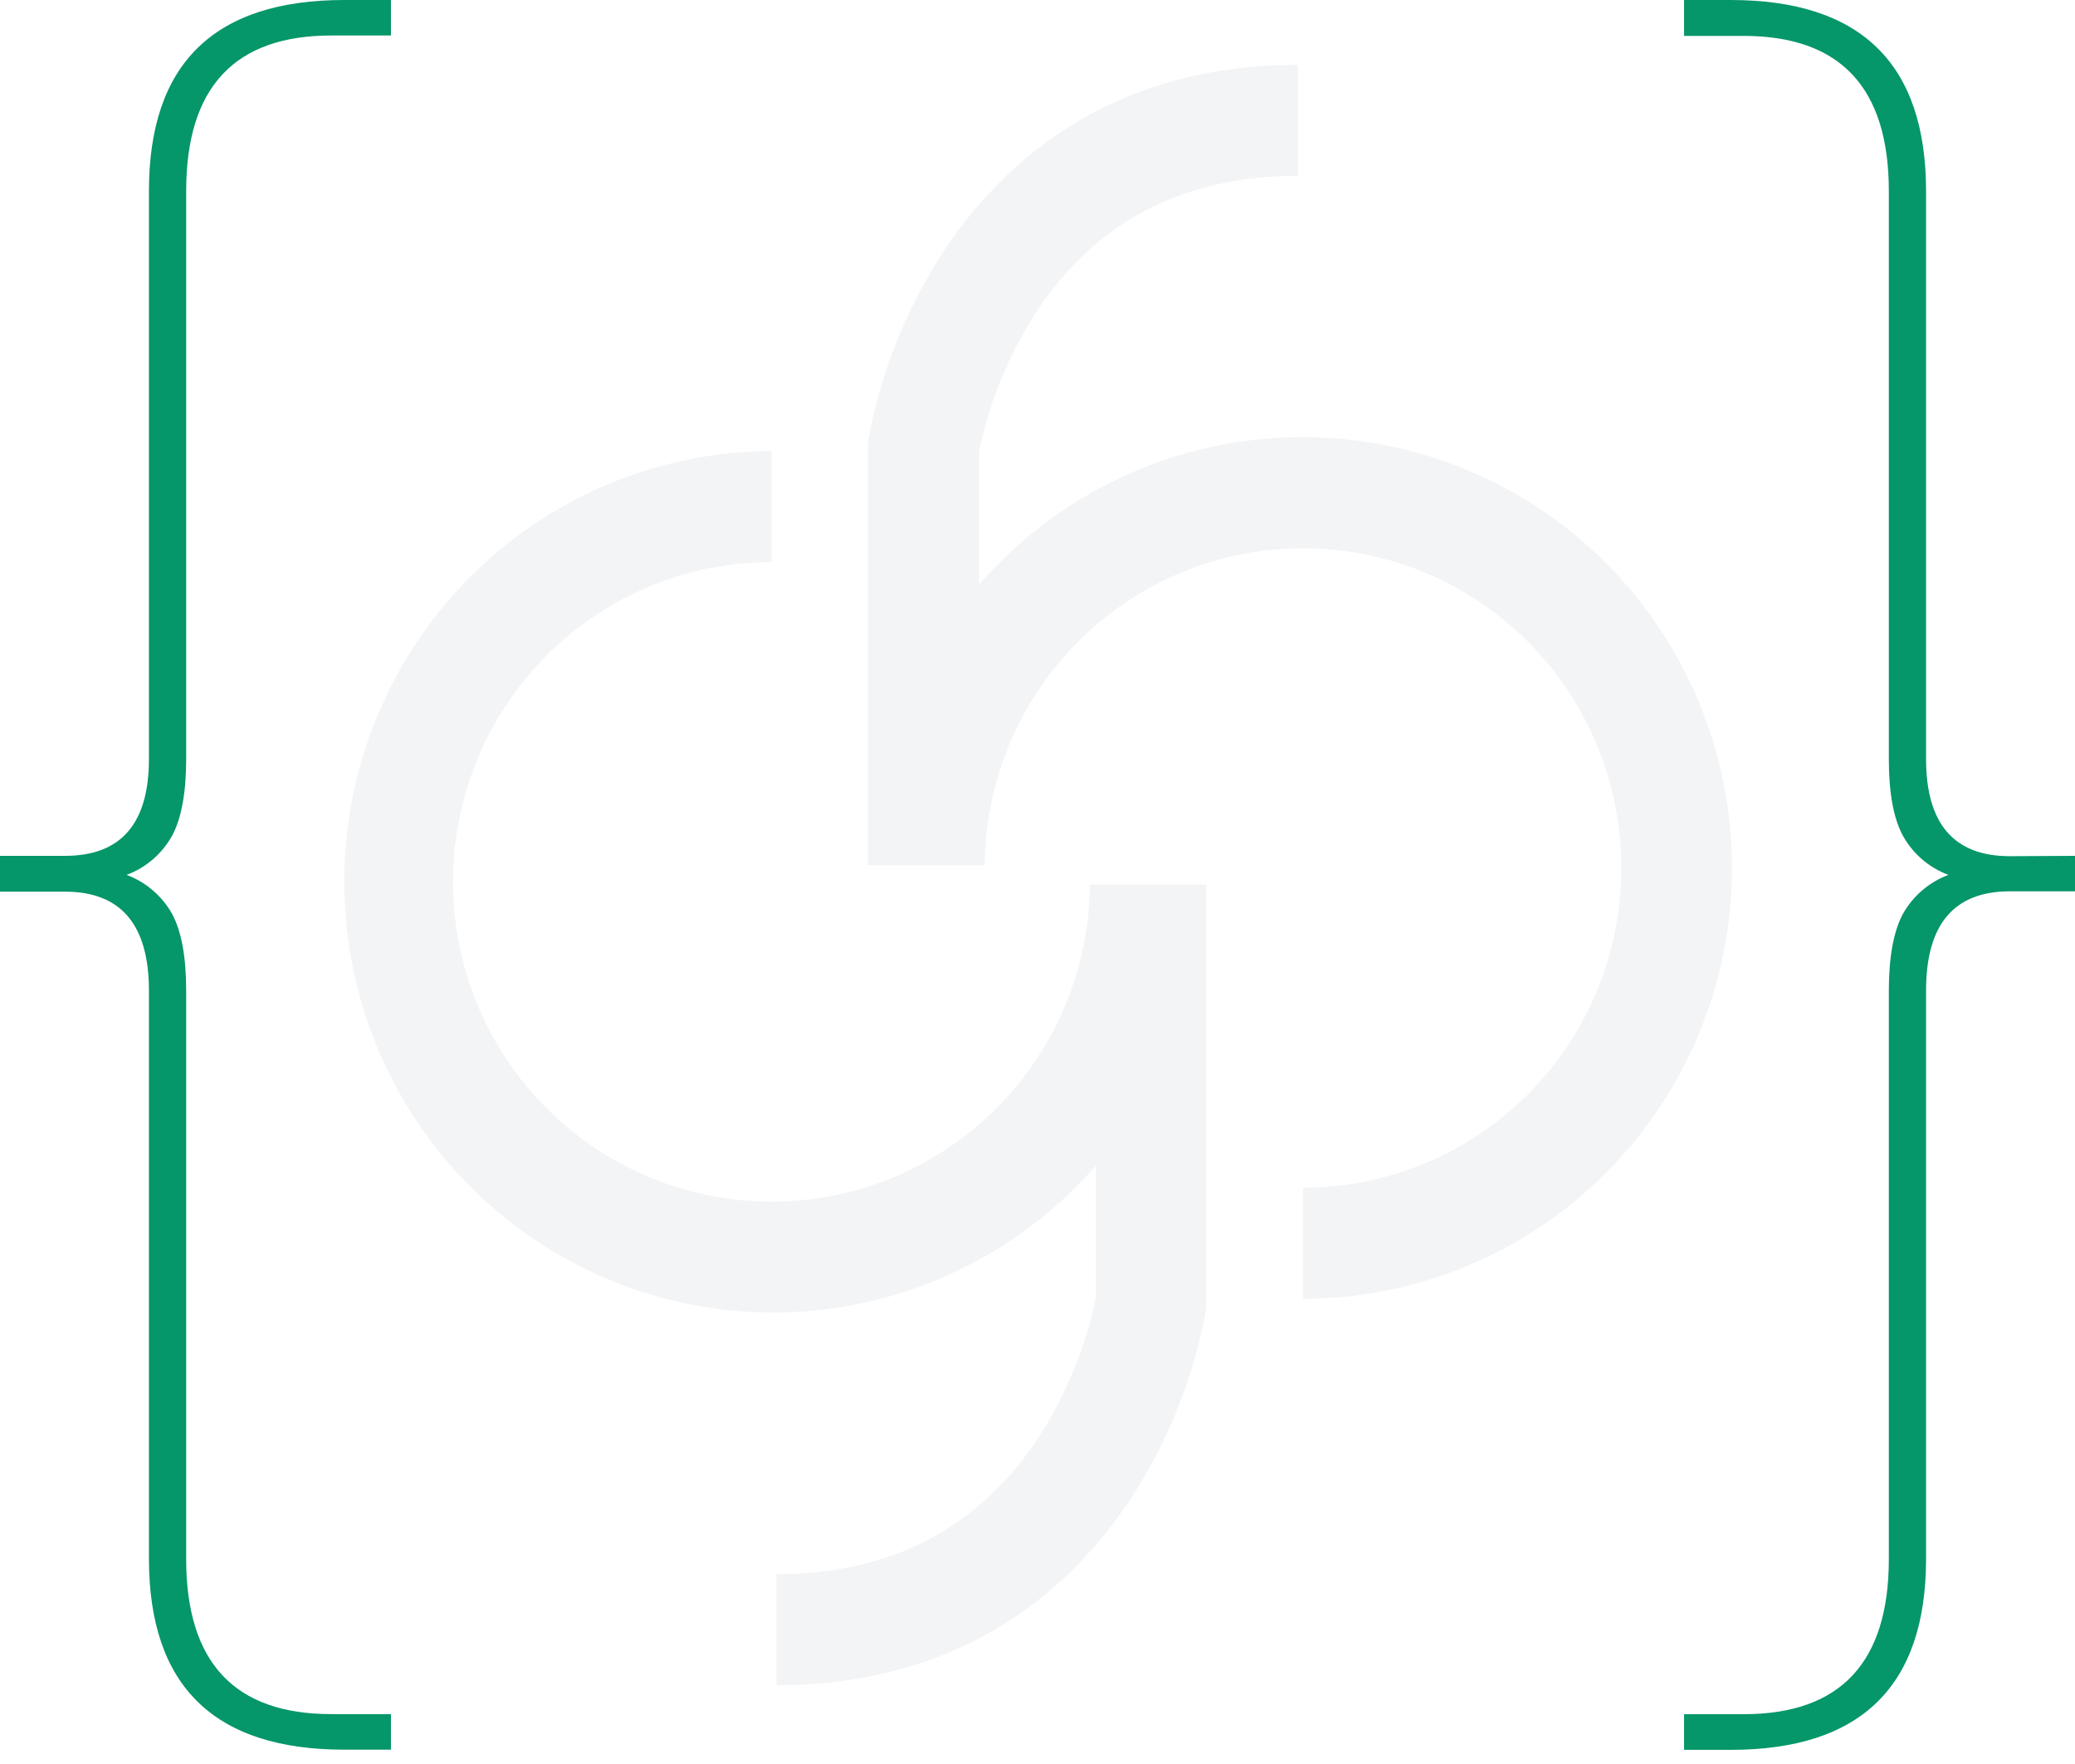
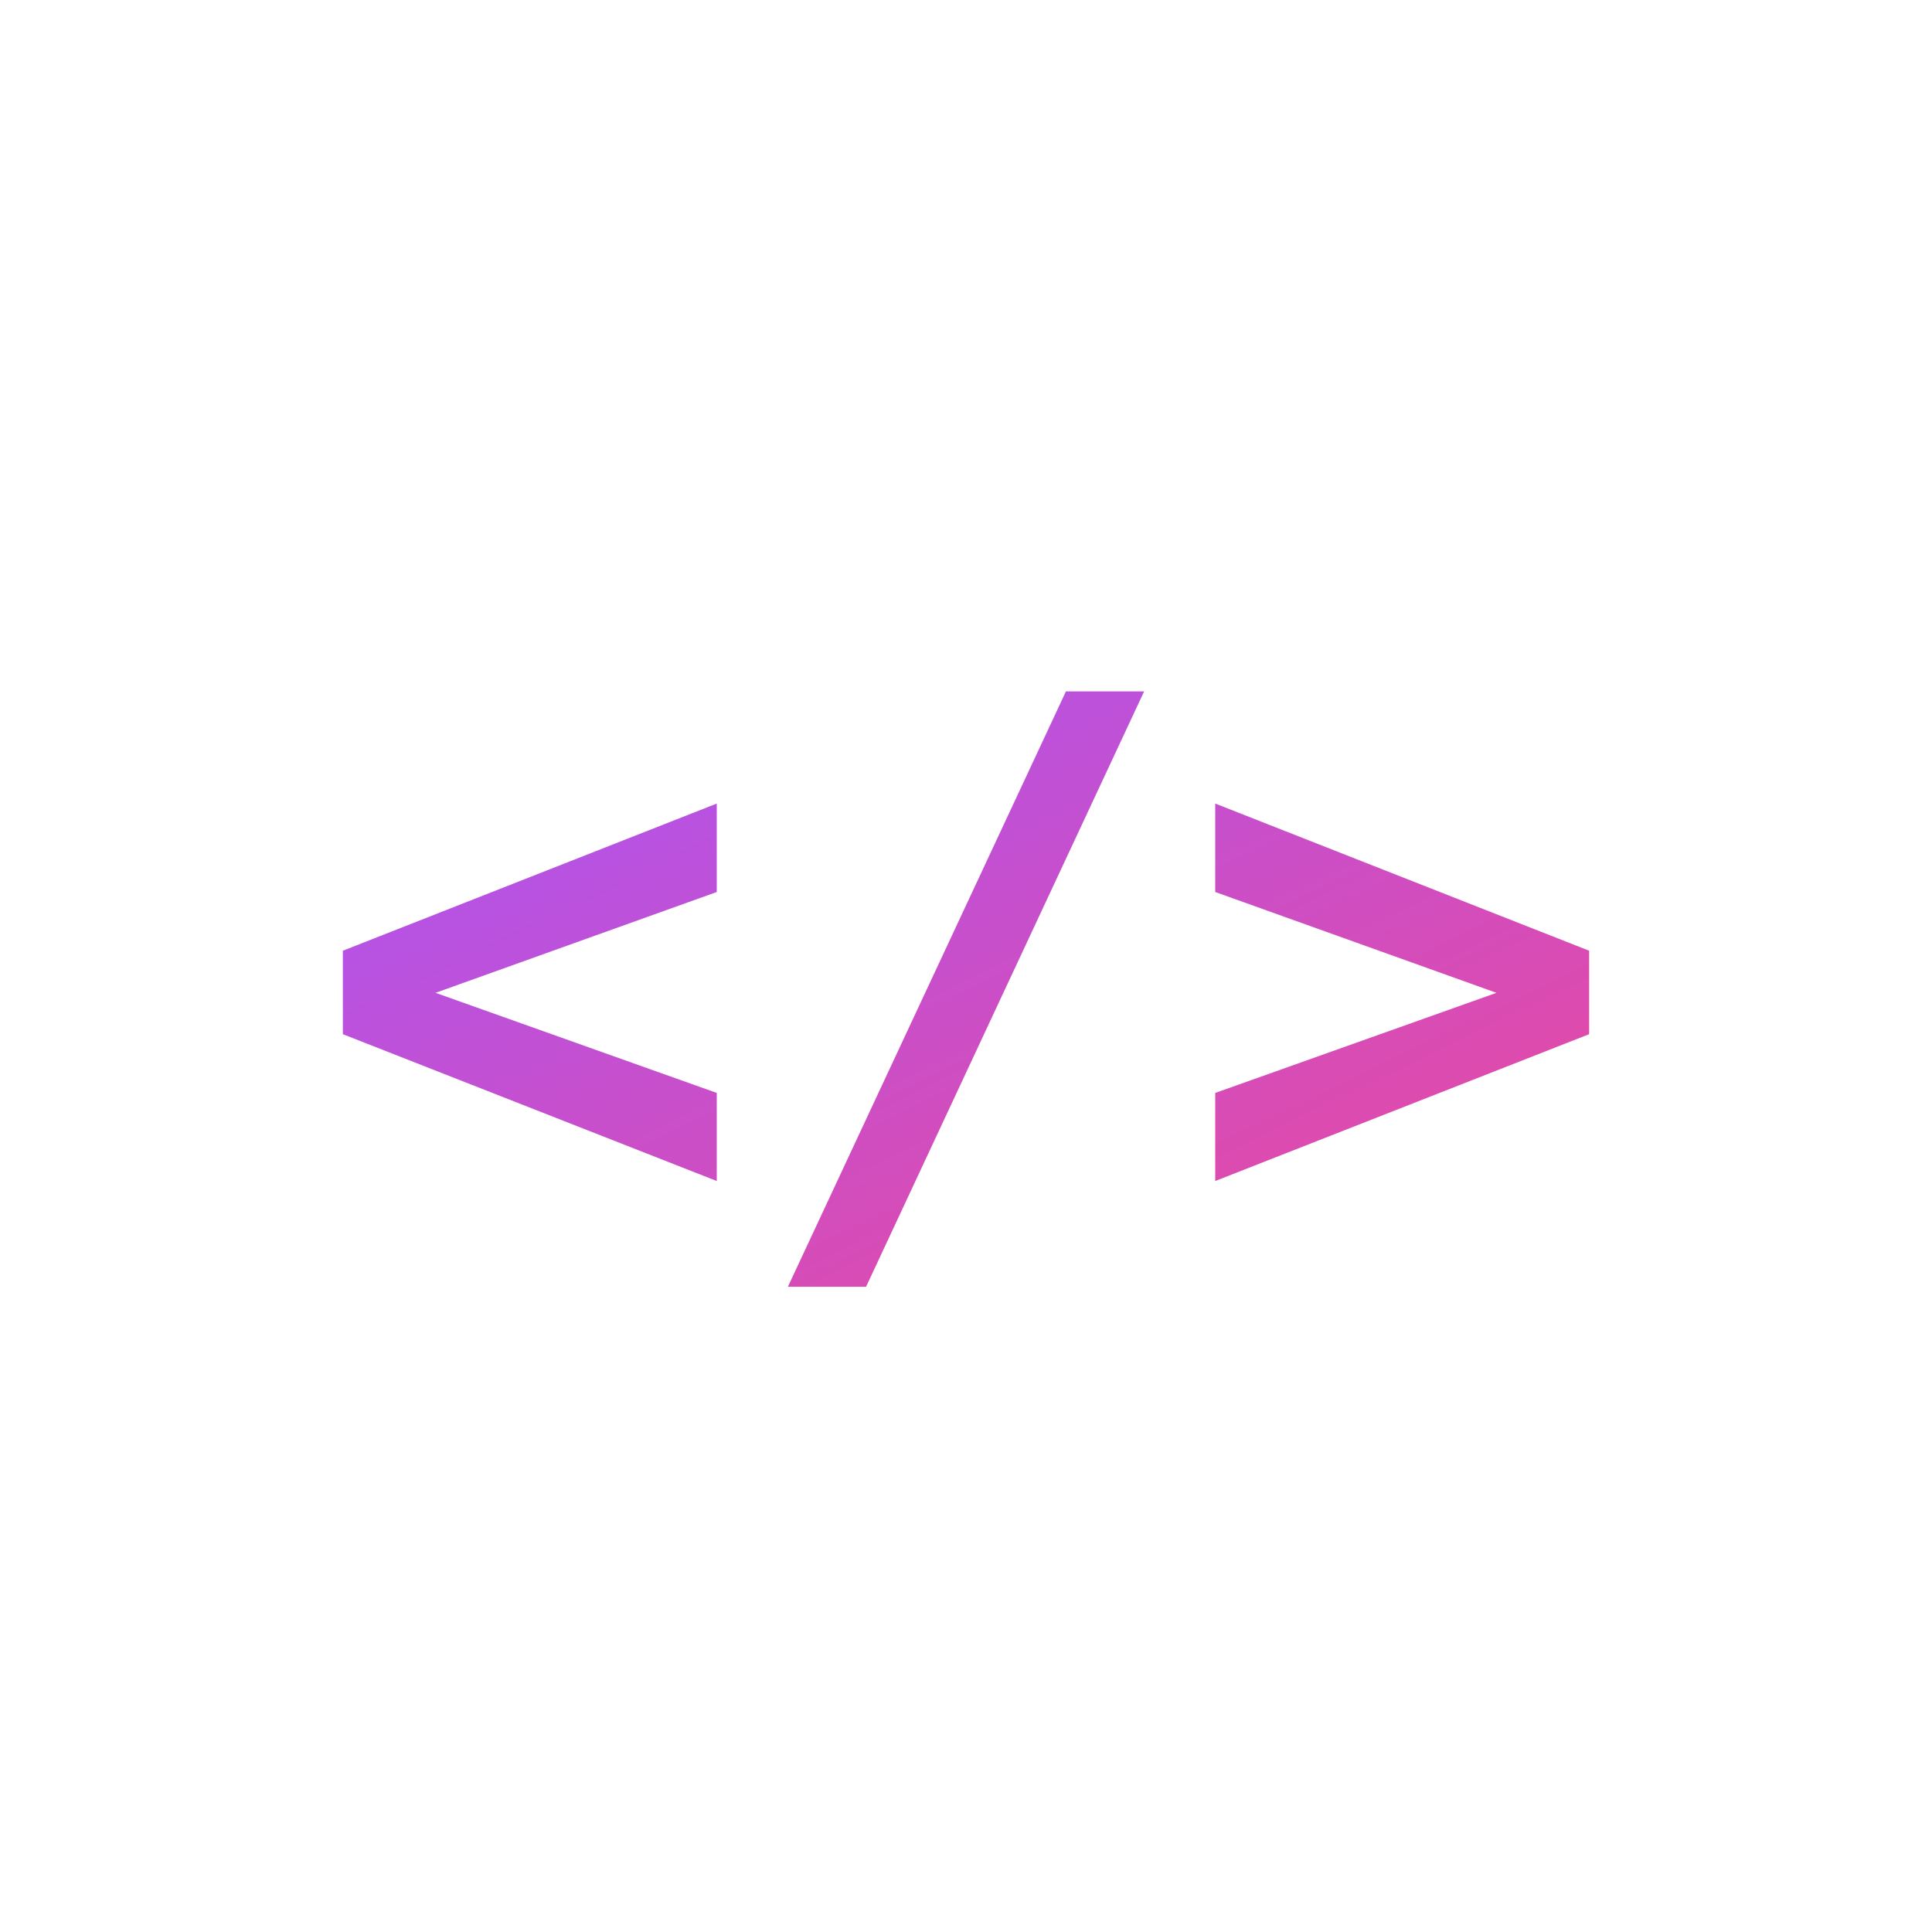
- <svg xmlns="http://www.w3.org/2000/svg" width="153" height="130" viewBox="0 0 153 130" fill="none">
-   <path d="M88.519 65.217H80.368C80.328 69.872 78.917 74.411 76.313 78.262C73.708 82.112 70.026 85.103 65.732 86.857C61.437 88.61 56.722 89.048 52.18 88.115C47.638 87.182 43.472 84.92 40.209 81.614C36.945 78.308 34.729 74.106 33.84 69.537C32.95 64.969 33.428 60.238 35.212 55.941C36.996 51.645 40.007 47.974 43.865 45.393C47.723 42.812 52.255 41.435 56.892 41.436V33.252C51.704 33.272 46.6 34.573 42.032 37.04C37.463 39.508 33.569 43.066 30.692 47.401C27.816 51.736 26.046 56.715 25.538 61.899C25.029 67.083 25.799 72.313 27.779 77.127C29.759 81.942 32.888 86.194 36.89 89.508C40.893 92.823 45.645 95.097 50.73 96.132C55.814 97.167 61.074 96.93 66.046 95.442C71.018 93.955 75.549 91.262 79.239 87.601C79.782 87.062 80.307 86.504 80.807 85.935V95.693C80.043 99.309 78.633 102.757 76.647 105.869C72.266 112.607 65.738 116.056 57.252 116.056V124.24C71.467 124.24 79.355 116.669 83.486 110.316C86.167 106.163 88.01 101.521 88.909 96.655L88.952 96.361V65.241L88.519 65.217Z" fill="#F3F4F6" />
-   <path d="M96.109 32.235C87.741 32.202 79.702 35.507 73.761 41.424C73.212 41.969 72.681 42.532 72.18 43.108V33.343C72.947 29.636 74.395 26.104 76.451 22.93C80.826 16.32 87.305 12.963 95.7 12.963V4.784C81.491 4.784 73.596 12.344 69.466 18.703C66.786 22.857 64.942 27.498 64.036 32.363L63.999 32.664V63.783H72.602C72.642 59.13 74.054 54.593 76.659 50.744C79.263 46.895 82.944 43.906 87.237 42.154C91.53 40.402 96.244 39.965 100.784 40.898C105.324 41.831 109.488 44.092 112.75 47.397C116.013 50.702 118.228 54.902 119.117 59.469C120.007 64.036 119.53 68.765 117.747 73.06C115.964 77.355 112.955 81.024 109.099 83.606C105.243 86.187 100.712 87.564 96.078 87.564V95.749C104.466 95.749 112.511 92.403 118.442 86.447C124.373 80.492 127.705 72.414 127.705 63.992C127.705 55.569 124.373 47.492 118.442 41.536C112.511 35.581 104.466 32.235 96.078 32.235H96.109Z" fill="#F3F4F6" />
-   <path d="M153 63.097V65.713H148.192C144.076 65.713 142.018 68.149 142.018 73.021V114.916C142.018 124.31 137.215 129.006 127.608 129.006H124.173V126.378H128.566C135.704 126.378 139.273 122.566 139.273 114.941V73.046C139.273 70.595 139.614 68.684 140.304 67.391C141.047 66.058 142.239 65.033 143.666 64.5C142.236 63.969 141.043 62.941 140.304 61.602C139.614 60.322 139.273 58.435 139.273 55.954V14.09C139.273 6.465 135.704 2.65 128.566 2.646H124.173V0H127.608C137.211 0 142.014 4.697 142.018 14.09V55.954C142.018 60.733 144.076 63.122 148.192 63.122L153 63.097ZM4.801 63.097C8.922 63.097 10.982 60.716 10.982 55.954V14.09C10.982 4.697 15.785 0 25.392 0H28.827V2.616H24.434C17.296 2.616 13.727 6.44 13.727 14.09V55.954C13.727 58.405 13.386 60.322 12.696 61.602C11.957 62.941 10.764 63.969 9.334 64.5C10.76 65.031 11.952 66.054 12.696 67.385C13.386 68.678 13.727 70.559 13.727 73.04V114.935C13.727 122.564 17.296 126.376 24.434 126.372H28.827V128.994H25.392C15.785 128.994 10.982 124.297 10.982 114.904V73.046C10.982 68.178 8.922 65.742 4.801 65.737H0V63.097H4.801Z" fill="#059669" />
+ <svg xmlns="http://www.w3.org/2000/svg" width="800" height="800" viewBox="0 0 800 800">
+   <defs>
+     <linearGradient id="gradient" x1="0%" y1="0%" x2="100%" y2="100%">
+       <stop offset="0%" stop-color="#A855F7" />
+       <stop offset="100%" stop-color="#EC4899" />
+     </linearGradient>
+   </defs>
+   <rect width="800" height="800" fill="transparent" />
+   <text x="50%" y="50%" text-anchor="middle" font-family="monospace" font-size="300" font-weight="bold" fill="url(#gradient)" dy=".35em">
+         &lt;/&gt;
+     </text>
</svg>
